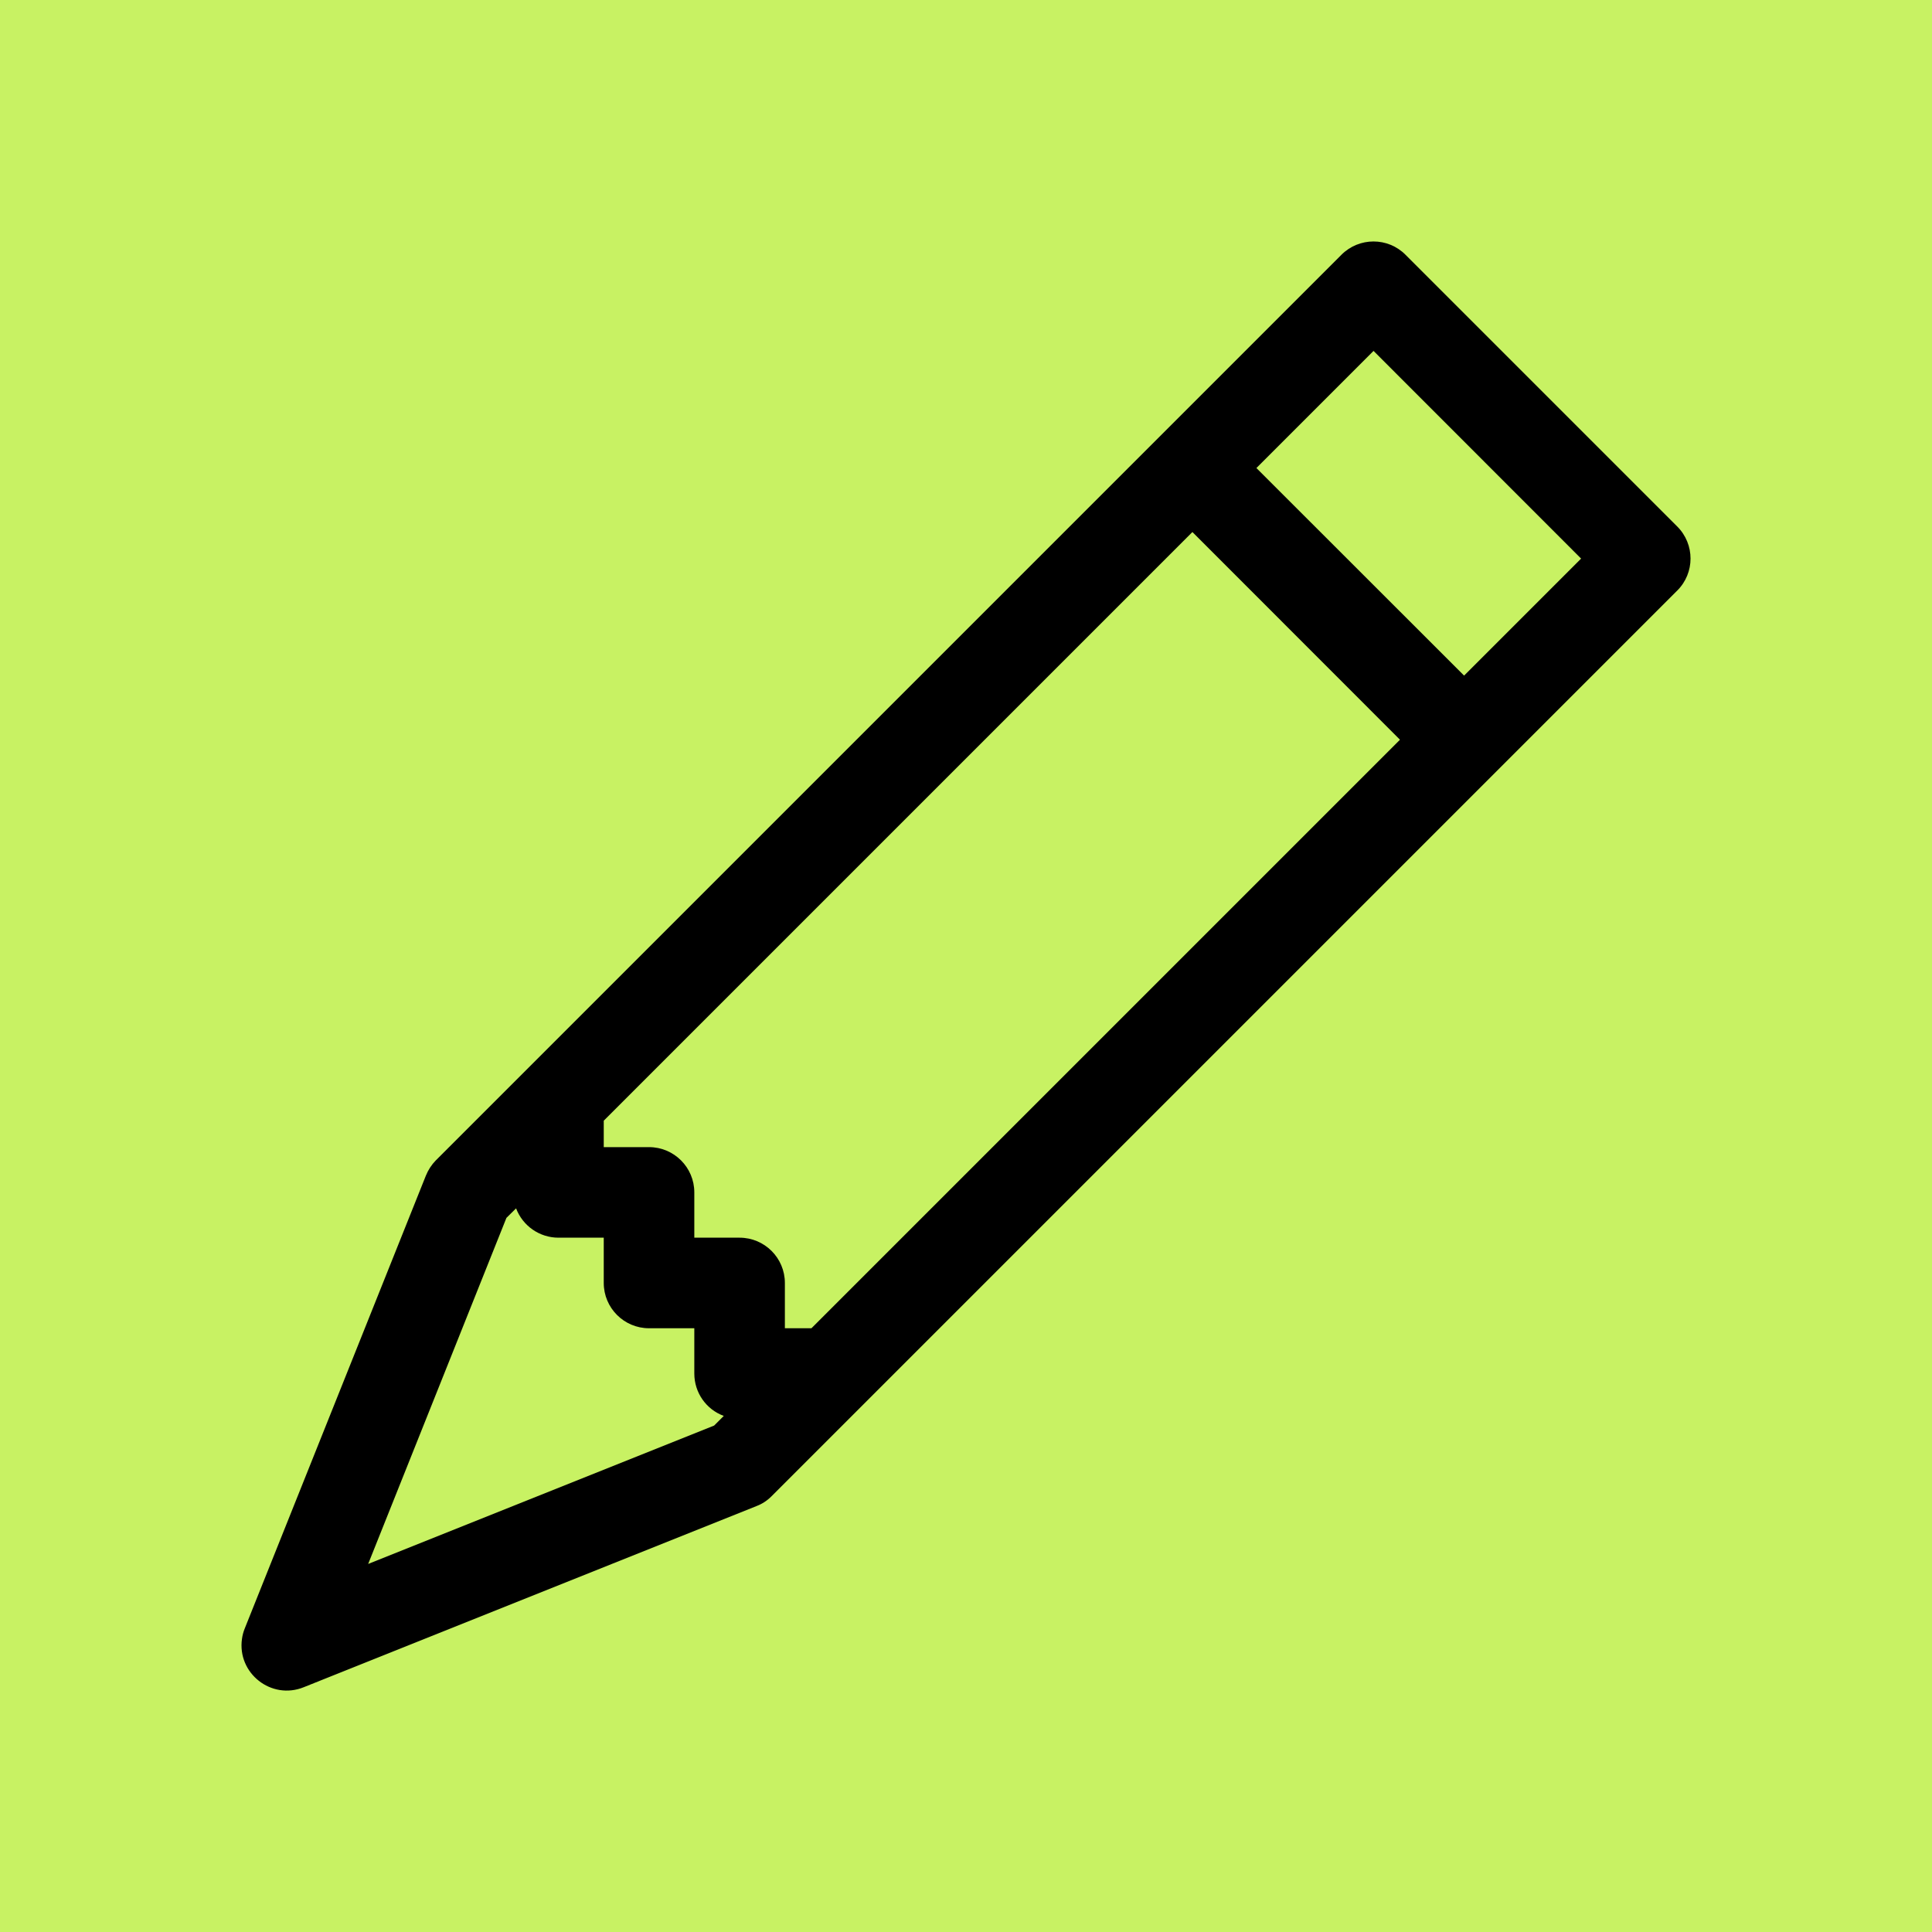
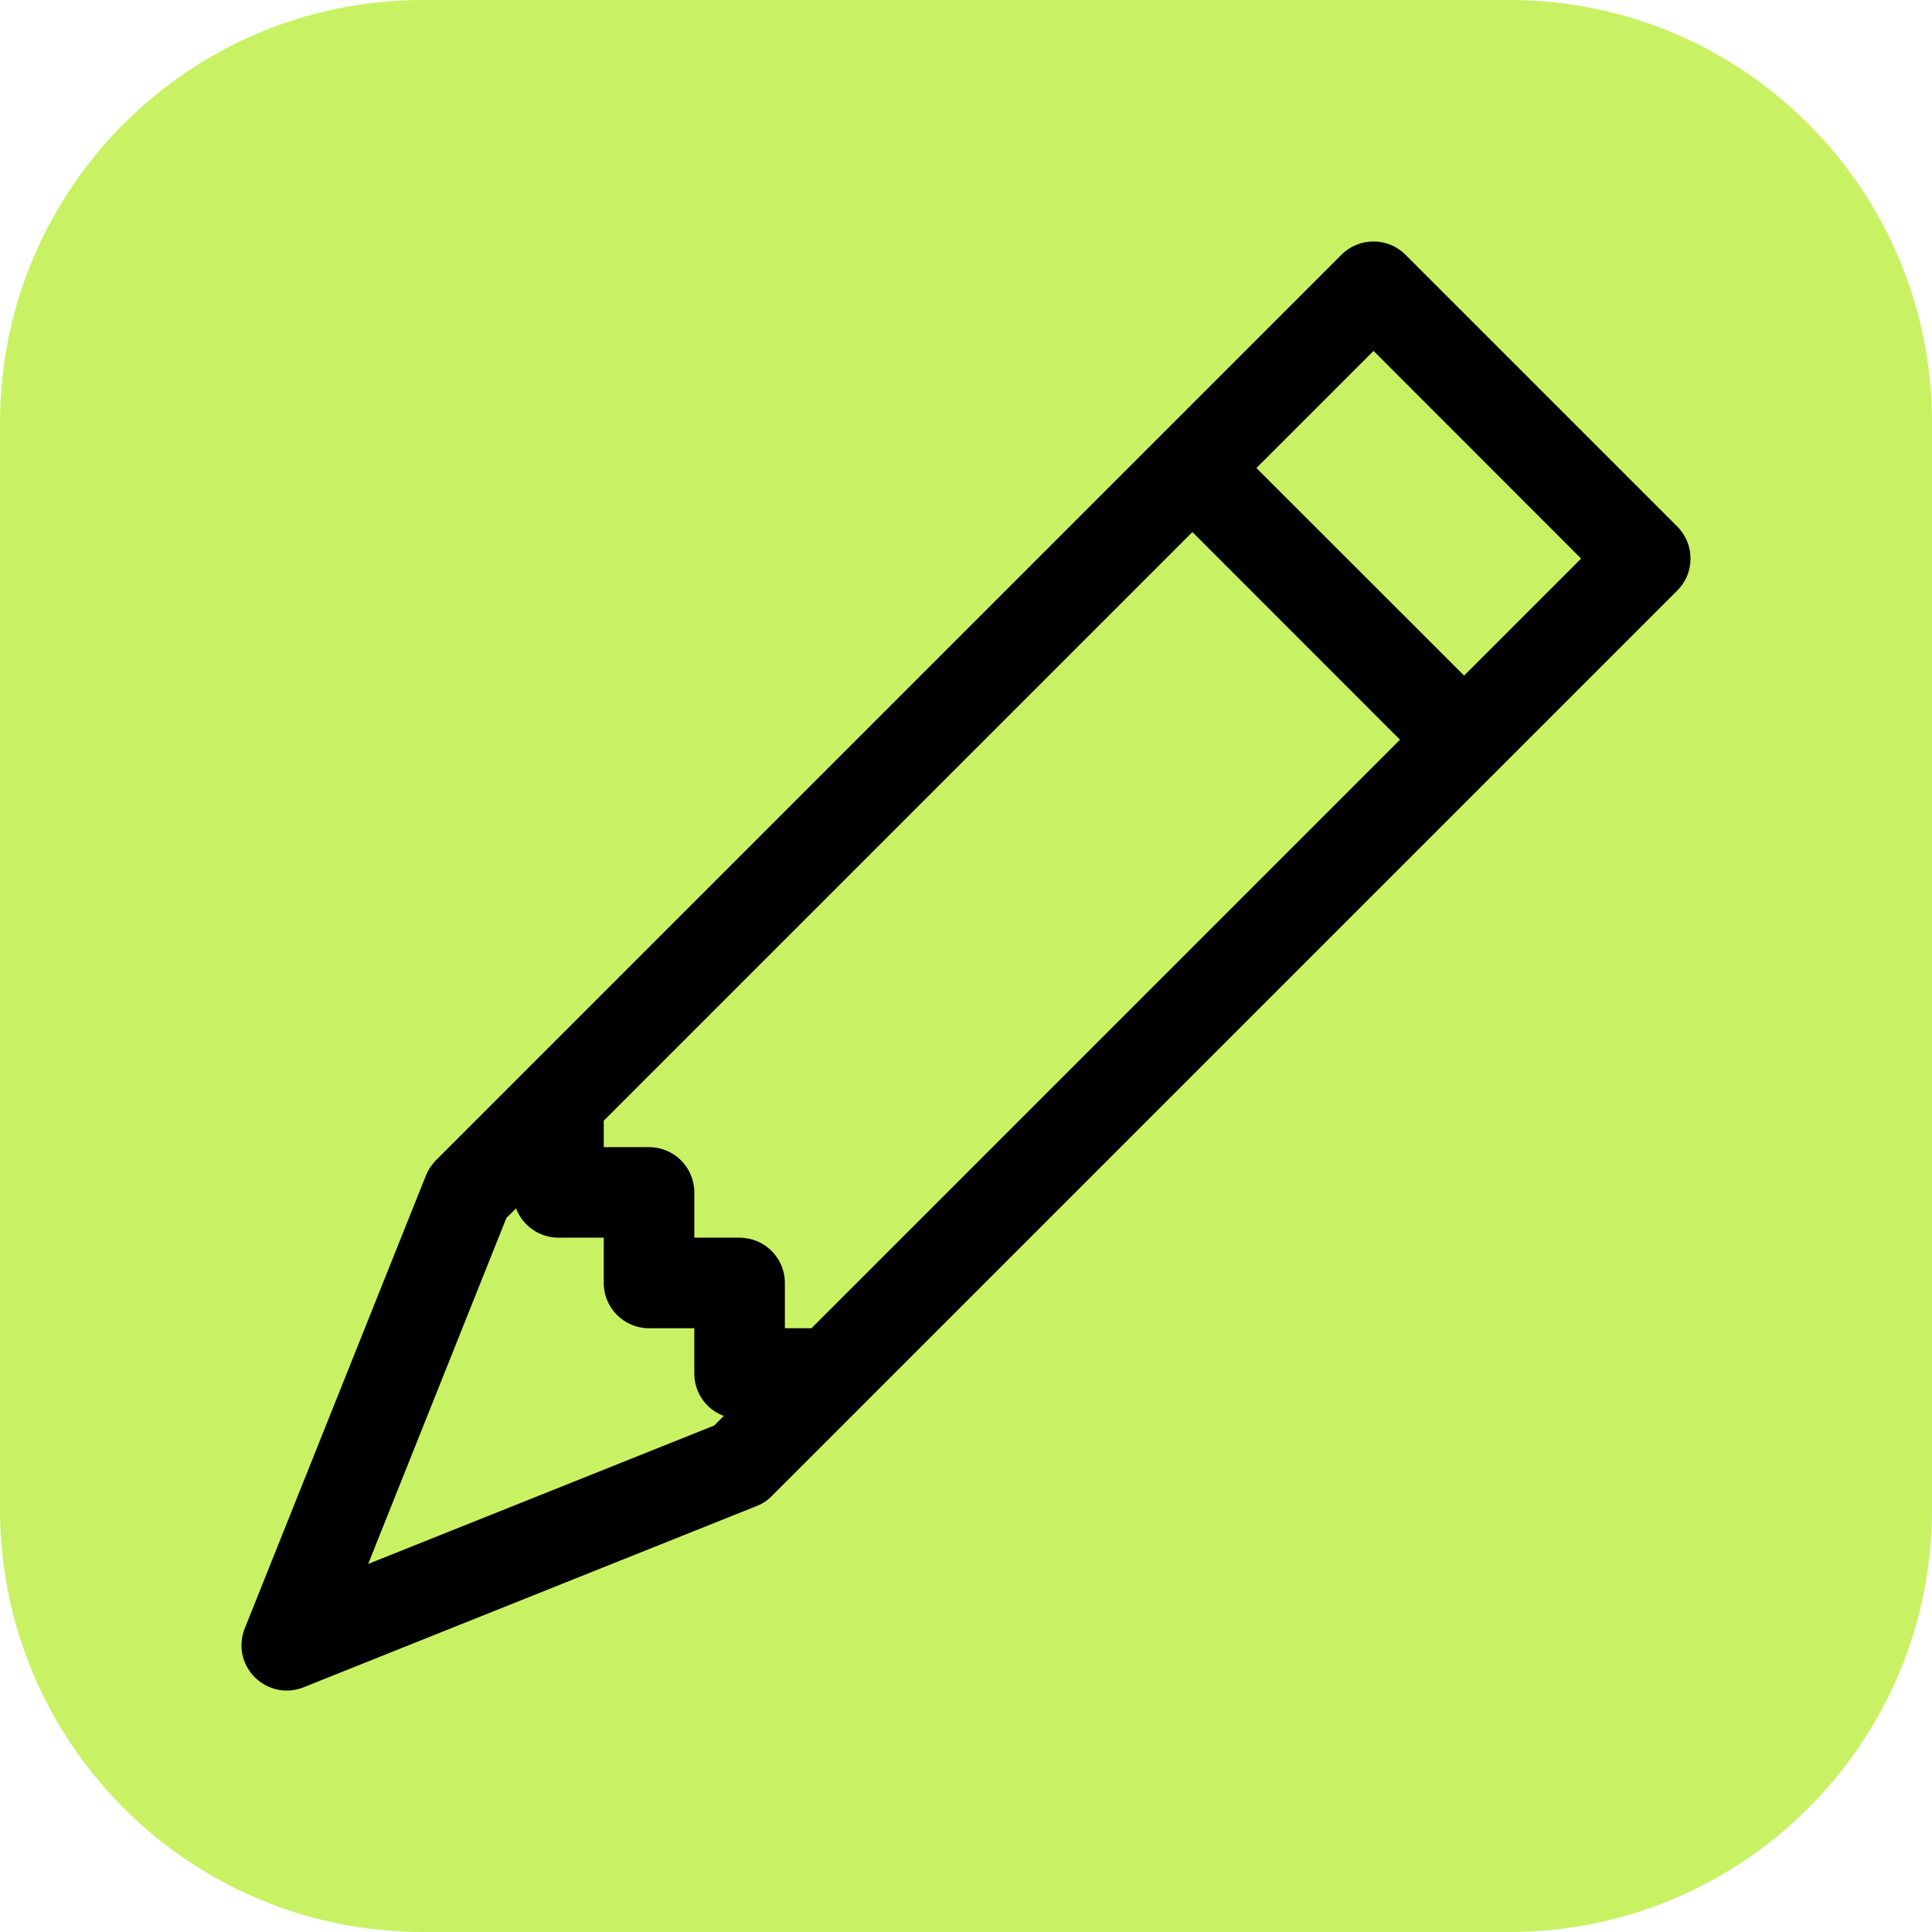
<svg xmlns="http://www.w3.org/2000/svg" width="16px" height="16" fill="currentColor" class="bi bi-pencil" viewBox="0 0 16 16">
-   <rect width="16" height="16" style="fill: rgb(200, 242, 99);" />
+   <rect width="16" height="16" style="fill: rgb(200, 242, 99);" rx="3.5" ry="3.5" />
  <path d="M 11.109 2.11 C 11.256 1.963 11.494 1.963 11.64 2.11 L 13.89 4.36 C 14.037 4.507 14.037 4.745 13.89 4.891 L 6.39 12.391 C 6.354 12.427 6.312 12.455 6.264 12.473 L 2.515 13.973 C 2.247 14.081 1.963 13.857 2.004 13.572 C 2.008 13.542 2.016 13.513 2.027 13.486 L 3.527 9.736 C 3.546 9.689 3.574 9.646 3.609 9.61 L 11.109 2.11 Z M 10.405 3.876 L 12.125 5.595 L 13.094 4.626 L 11.375 2.906 L 10.405 3.876 Z M 11.594 6.126 L 9.875 4.406 L 5 9.281 L 5 9.5 L 5.375 9.5 C 5.582 9.5 5.75 9.668 5.75 9.875 L 5.75 10.25 L 6.125 10.25 C 6.332 10.25 6.5 10.418 6.5 10.625 L 6.5 11 L 6.72 11 L 11.594 6.126 Z M 4.274 10.007 L 4.194 10.086 L 3.049 12.952 L 5.914 11.806 L 5.994 11.726 C 5.847 11.672 5.75 11.532 5.75 11.375 L 5.75 11 L 5.375 11 C 5.168 11 5 10.832 5 10.625 L 5 10.25 L 4.625 10.25 C 4.469 10.25 4.329 10.153 4.274 10.007 Z" style="fill: rgb(0, 0, 0);" />
</svg>
